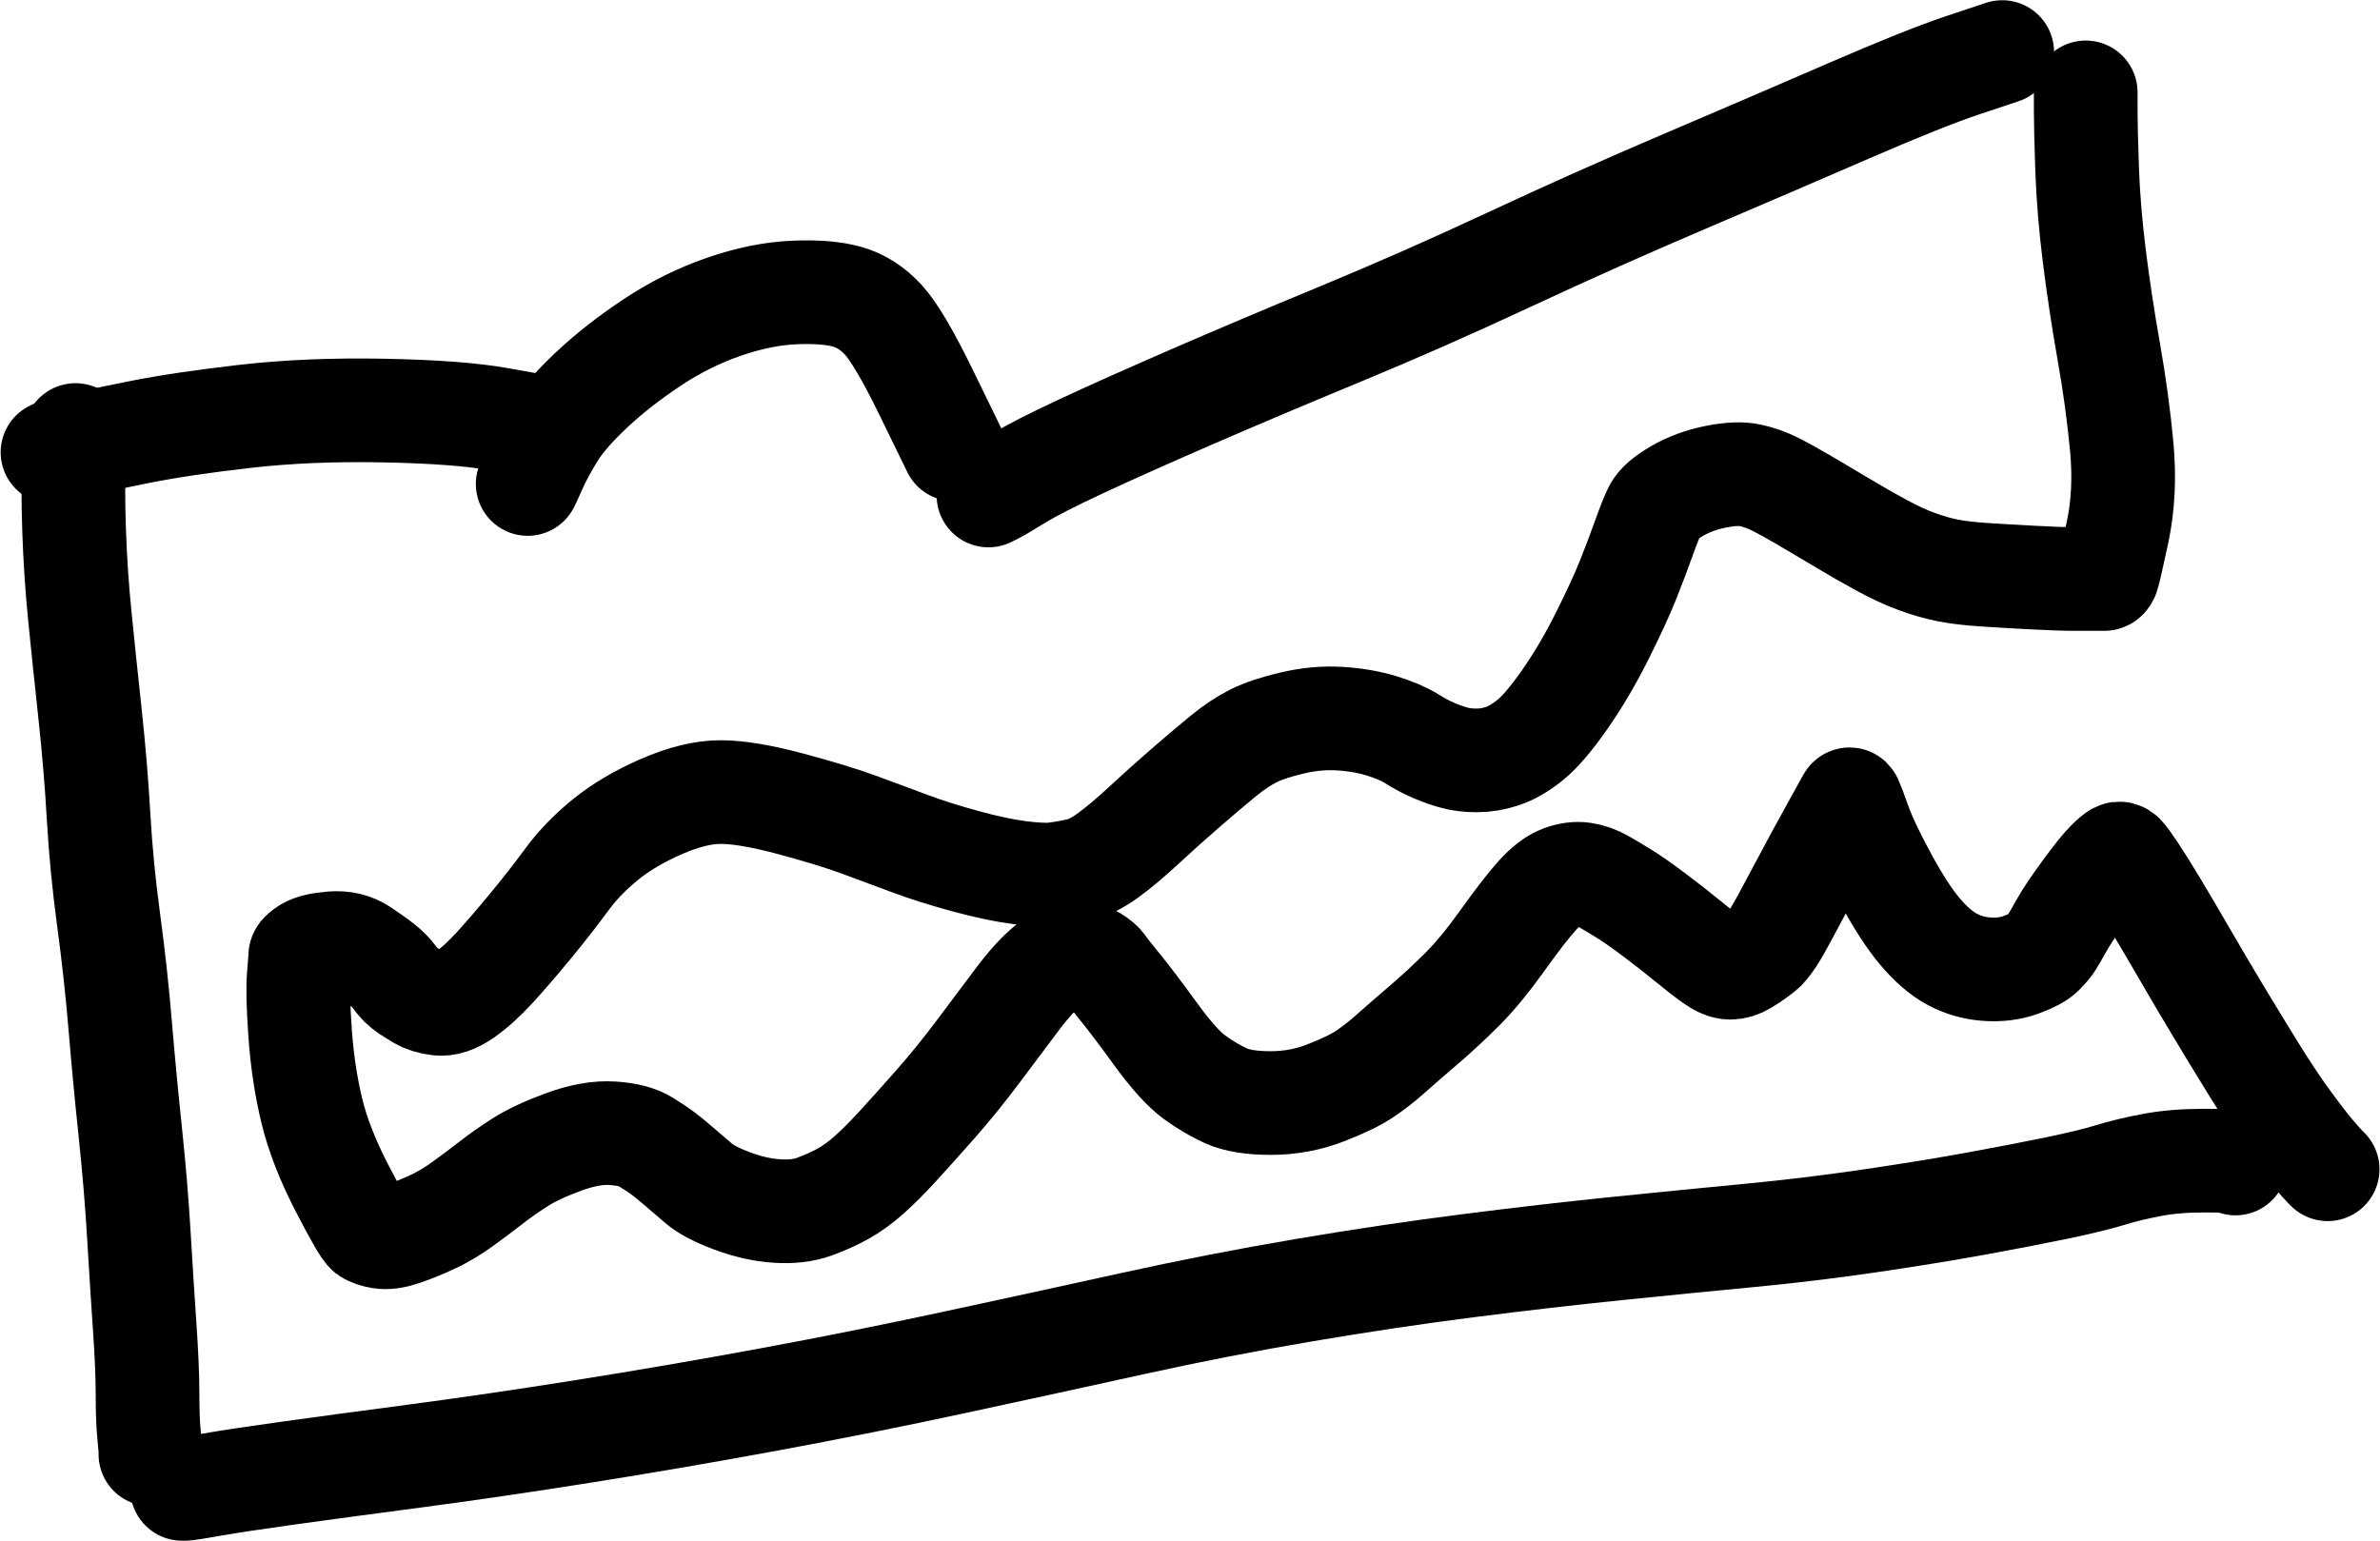
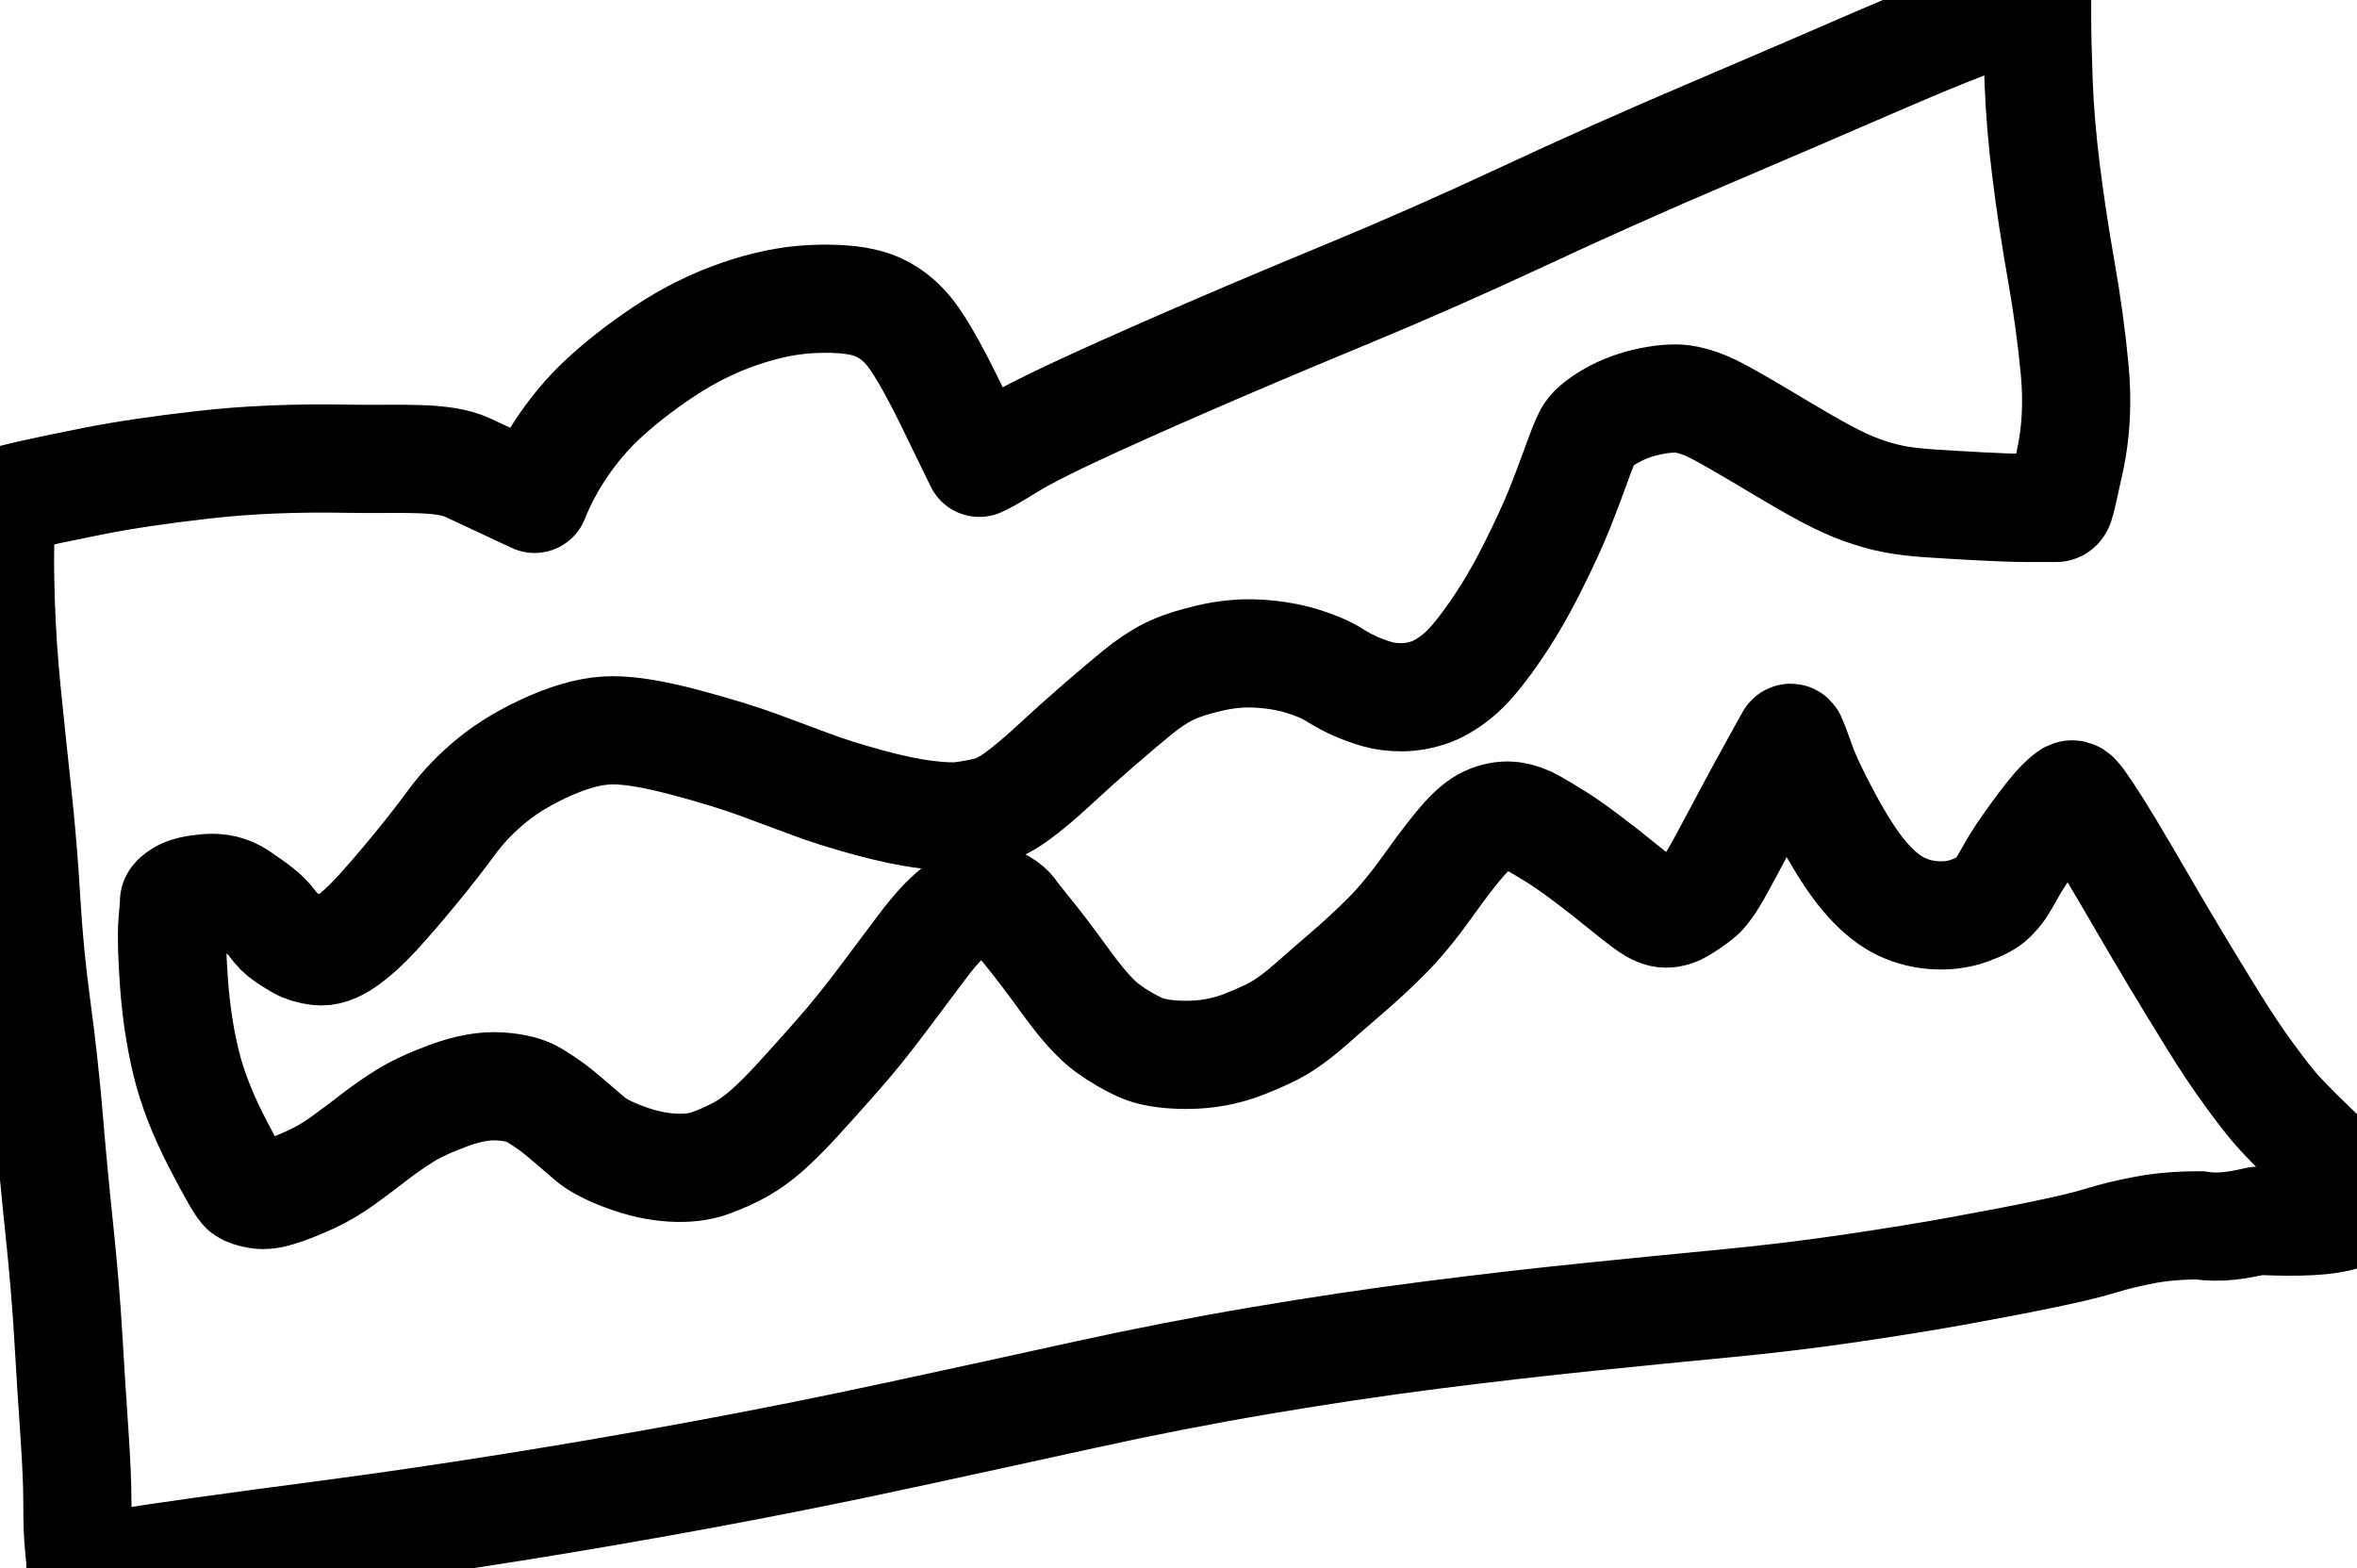
- <svg xmlns="http://www.w3.org/2000/svg" width="826.411" height="535.084" version="1.1" id="svg16">
+ <svg xmlns="http://www.w3.org/2000/svg" id="svg16" version="1.1" height="521.734" width="784.344">
  <defs id="defs20" />
-   <path d="m 63.229,517.082 q 0,0 1,0 1,0 9.5,-1.5 8.5,-1.5 26.5,-4 18,-2.5 44.5,-6 26.5,-3.5 58,-8.5 31.5,-5 64,-11 32.5,-6 65,-13 32.5,-7 62,-13.5 29.5,-6.5 59,-11.5 29.5,-5 57,-8.5 27.5,-3.5 52,-6 24.5,-2.5 45.5,-4.5 21,-2 41.5,-5 20.5,-3 37,-6 16.5,-3 28.5,-5.5 12,-2.5 18.5,-4.5 6.5,-2 14.5,-3.5 8,-1.5 18,-1.5 10,0 10.5,0.5 l 0.5,0.5" id="path4" style="fill:none;stroke:#000000;stroke-width:36;stroke-linecap:round" />
-   <path d="m 52.229,505.082 q 0,0 0,-1 0,-1 -0.5,-6 -0.5,-5 -0.5,-14 0,-9 -1,-23.5 -1,-14.5 -2,-31.5 -1,-17 -3,-36 -2,-19 -3.5,-37 -1.5,-18 -4,-36.5 -2.5,-18.5 -3.5,-36 -1,-17.5 -3,-36 -2,-18.5 -3.5,-33.5 -1.5,-15 -2,-30 -0.5,-15 0,-24 l 0.5,-9" id="path6" style="fill:none;stroke:#000000;stroke-width:36;stroke-linecap:round" />
-   <path d="m 18.229,157.082 q 0,0 1,-0.5 1,-0.5 7.5,-2 6.5,-1.5 21.5,-4.5 15,-3 37,-5.5 22,-2.5 48,-2 26,0.5 40,3 l 14,2.5" id="path8" style="fill:none;stroke:#000000;stroke-width:36;stroke-linecap:round" />
-   <path d="m 183.229,168.082 q 0,0 0.5,-1 0.5,-1 2.5,-5.5 2,-4.5 6,-11 4,-6.5 13,-15 9,-8.5 21,-16.5 12,-8 25,-12.5 13,-4.5 24.5,-5 11.5,-0.5 18.5,1.5 7,2 12.5,8 5.5,6 15,25.5 l 9.5,19.5" id="path10" style="fill:none;stroke:#000000;stroke-width:36;stroke-linecap:round" />
-   <path d="m 343.229,172.082 q 0,0 2,-1 2,-1 8.5,-5 6.5,-4 21.5,-11 15,-7 38,-17 23,-10 52,-22 29,-12 59,-26 30,-14 60.5,-27 30.5,-13 57,-24.5 26.5,-11.5 40,-16 l 13.5,-4.5" id="path12" style="fill:none;stroke:#000000;stroke-width:36;stroke-linecap:round" />
-   <path d="m 808.229,406.082 q 0,0 -1,-1 -1,-1 -4,-4.5 -3,-3.5 -8.5,-11 -5.5,-7.5 -12,-18 -6.5,-10.5 -12.5,-20.5 -6,-10 -11.5,-19.5 -5.5,-9.5 -10,-17 -4.5,-7.5 -7.5,-12 -3,-4.5 -4,-5.5 -1,-1 -2,-0.5 -1,0.5 -3.5,3 -2.5,2.5 -8,10 -5.5,7.5 -8,12 -2.5,4.5 -3.5,6 -1,1.5 -3,3.5 -2,2 -7.5,4 -5.5,2 -12,1.5 -6.5,-0.5 -12,-3.5 -5.5,-3 -11,-9.5 -5.5,-6.5 -12,-18.5 -6.5,-12 -9,-19 -2.5,-7 -3,-8 -0.5,-1 -1,0 -0.5,1 -5.5,10 -5,9 -9.5,17.5 -4.5,8.5 -7.5,14 -3,5.5 -4.5,7.5 -1.5,2 -2,2.5 -0.5,0.5 -2.5,2 -2,1.5 -4.5,3 -2.5,1.5 -5,1.5 -2.5,0 -6,-2.5 -3.5,-2.5 -9,-7 -5.5,-4.5 -11.5,-9 -6,-4.5 -10,-7 -4,-2.5 -7.5,-4.5 -3.5,-2 -7,-2.5 -3.5,-0.5 -7.5,1 -4,1.5 -8.5,6.5 -4.5,5 -12,15.5 -7.5,10.5 -14,17 -6.5,6.5 -13.5,12.5 -7,6 -11.5,10 -4.5,4 -9,7 -4.5,3 -13.5,6.5 -9,3.5 -19,3.5 -10,0 -15.5,-2.5 -5.5,-2.5 -11,-6.5 -5.5,-4 -13.5,-15 -8,-11 -12.5,-16.5 -4.5,-5.5 -5.5,-7 -1,-1.5 -3.5,-3 -2.5,-1.5 -6.5,-1.5 -4,0 -9,4 -5,4 -11,12 -6,8 -13.5,18 -7.5,10 -15,18.5 -7.5,8.5 -13,14.5 -5.5,6 -10,10 -4.5,4 -9,6.5 -4.5,2.5 -10,4.5 -5.5,2 -13,1.5 -7.5,-0.5 -15.5,-3.5 -8,-3 -11.5,-6 -3.5,-3 -7,-6 -3.5,-3 -5.5,-4.5 -2,-1.5 -6,-4 -4,-2.5 -11.5,-3 -7.5,-0.5 -17,3 -9.5,3.5 -15,7 -5.5,3.5 -10,7 -4.5,3.5 -10,7.5 -5.5,4 -11,6.5 -5.5,2.5 -10,4 -4.5,1.5 -7.5,1 -3,-0.5 -4.5,-1.5 -1.5,-1 -9,-15.5 -7.5,-14.5 -10.5,-27 -3,-12.5 -4,-26.5 -1,-14 -0.5,-20 0.5,-6 0.5,-7 0,-1 2.5,-2.5 2.5,-1.5 8.5,-2 6,-0.5 10.5,2.5 4.5,3 7,5 2.5,2 4,4 1.5,2 2.5,3 1,1 2.5,2 1.5,1 4,2.5 2.5,1.5 6.5,2 4,0.5 9,-3 5,-3.5 10.5,-9.5 5.5,-6 12.5,-14.5 7,-8.5 12.5,-16 5.5,-7.5 13.5,-14 8,-6.5 19.5,-11.5 11.5,-5 20.5,-5 9,0 24,4 15,4 24.5,7.5 9.5,3.5 17.5,6.5 8,3 19,6 11,3 19,4 8,1 12,0.5 4,-0.5 8.5,-1.5 4.5,-1 10,-5 5.5,-4 12.5,-10.5 7,-6.5 14.5,-13 7.5,-6.5 13,-11 5.5,-4.5 10.5,-7 5,-2.5 13.5,-4.5 8.5,-2 16.5,-1.5 8,0.5 14.5,2.5 6.5,2 10.5,4.5 4,2.5 7.5,4 3.5,1.5 7,2.5 3.5,1 8,1 4.5,0 9,-1.5 4.5,-1.5 9.5,-5.5 5,-4 12,-14 7,-10 13,-22 6,-12 9,-19.5 3,-7.5 5.5,-14.5 2.5,-7 4,-10 1.5,-3 7.5,-6.5 6,-3.5 13.5,-5 7.5,-1.5 12,-0.5 4.5,1 8.5,3 4,2 10,5.5 6,3.5 13.5,8 7.5,4.5 14,8 6.5,3.5 12,5.5 5.5,2 10.5,3 5,1 12.5,1.5 7.5,0.5 17,1 9.5,0.5 14.5,0.5 5,0 7.5,0 2.5,0 3,0 0.5,0 1,-1 0.5,-1 3.5,-15 3,-14 1.5,-30 -1.5,-16 -4.5,-33 -3,-17 -5,-33 -2,-16 -2.5,-30 -0.5,-14 -0.5,-20.5 v -6.5" id="path14" style="fill:none;stroke:#000000;stroke-width:36;stroke-linecap:round" />
+   <g transform="translate(-19.28317,6.93974)" id="g101" />
+   <path d="m 751.286,406.213 c 58.217,2.688 25.952,-14.459 5.607,-37.713 -2,-2.333 -4.833,-6 -8.5,-11 -3.667,-5 -7.667,-11 -12,-18 -4.333,-7 -8.5,-13.833 -12.5,-20.5 -4,-6.667 -7.833,-13.167 -11.5,-19.5 -3.667,-6.333 -7,-12 -10,-17 -3,-5 -5.5,-9 -7.5,-12 -2,-3 -3.333,-4.833 -4,-5.5 -0.667,-0.667 -1.333,-0.833 -2,-0.5 -0.667,0.333 -1.833,1.333 -3.5,3 -1.667,1.667 -4.333,5 -8,10 -3.667,5 -6.333,9 -8,12 -1.667,3 -2.833,5 -3.5,6 -0.667,1 -1.667,2.167 -3,3.5 -1.333,1.333 -3.833,2.667 -7.5,4 -3.667,1.333 -7.667,1.833 -12,1.5 -4.333,-0.333 -8.333,-1.5 -12,-3.5 -3.667,-2 -7.333,-5.167 -11,-9.5 -3.667,-4.333 -7.667,-10.5 -12,-18.5 -4.333,-8 -7.333,-14.333 -9,-19 -1.667,-4.667 -2.667,-7.333 -3,-8 -0.333,-0.667 -0.667,-0.667 -1,0 -0.333,0.667 -2.167,4 -5.5,10 -3.333,6 -6.5,11.833 -9.5,17.5 -3,5.667 -5.5,10.333 -7.5,14 -2,3.667 -3.5,6.167 -4.5,7.5 -1,1.333 -1.667,2.167 -2,2.5 -0.333,0.333 -1.167,1 -2.5,2 -1.333,1 -2.833,2 -4.5,3 -1.667,1 -3.333,1.5 -5,1.5 -1.667,0 -3.667,-0.833 -6,-2.5 -2.333,-1.667 -5.333,-4 -9,-7 -3.667,-3 -7.5,-6 -11.5,-9 -4,-3 -7.333,-5.333 -10,-7 -2.667,-1.667 -5.167,-3.167 -7.5,-4.5 -2.333,-1.333 -4.667,-2.167 -7,-2.5 -2.333,-0.333 -4.833,0 -7.5,1 -2.667,1 -5.5,3.167 -8.5,6.5 -3,3.333 -7,8.5 -12,15.5 -5,7 -9.667,12.667 -14,17 -4.333,4.333 -8.833,8.5 -13.5,12.5 -4.667,4 -8.5,7.333 -11.5,10 -3,2.667 -6,5 -9,7 -3,2 -7.5,4.167 -13.5,6.5 -6,2.333 -12.333,3.5 -19,3.5 -6.667,0 -11.833,-0.833 -15.5,-2.5 -3.667,-1.667 -7.333,-3.833 -11,-6.5 -3.667,-2.667 -8.167,-7.667 -13.5,-15 -5.333,-7.333 -9.5,-12.833 -12.5,-16.5 -3,-3.667 -4.833,-6 -5.5,-7 -0.667,-1 -1.833,-2 -3.5,-3 -1.667,-1 -3.833,-1.5 -6.5,-1.5 -2.667,0 -5.667,1.333 -9,4 -3.333,2.667 -7,6.667 -11,12 l -13.5,18 c -5,6.667 -10,12.833 -15,18.5 -5,5.667 -9.333,10.5 -13,14.5 -3.667,4 -7,7.333 -10,10 -3,2.667 -6,4.833 -9,6.5 -3,1.667 -6.333,3.167 -10,4.5 -3.667,1.333 -8,1.833 -13,1.5 -5,-0.333 -10.167,-1.5 -15.5,-3.5 -5.333,-2 -9.167,-4 -11.5,-6 l -7,-6 c -2.333,-2 -4.167,-3.5 -5.5,-4.5 -1.333,-1 -3.333,-2.333 -6,-4 -2.667,-1.667 -6.5,-2.667 -11.5,-3 -5,-0.333 -10.667,0.667 -17,3 -6.333,2.333 -11.333,4.667 -15,7 -3.667,2.333 -7,4.667 -10,7 -3,2.333 -6.333,4.833 -10,7.5 -3.667,2.667 -7.333,4.833 -11,6.5 -3.667,1.667 -7,3 -10,4 -3,1 -5.5,1.333 -7.5,1 -2,-0.333 -3.5,-0.833 -4.5,-1.5 -1,-0.667 -4,-5.833 -9,-15.5 -5,-9.667 -8.5,-18.667 -10.5,-27 -2,-8.333 -3.333,-17.167 -4,-26.5 -0.667,-9.333 -0.833,-16 -0.5,-20 0.333,-4 0.5,-6.333 0.5,-7 0,-0.667 0.833,-1.5 2.5,-2.5 1.667,-1 4.5,-1.667 8.5,-2 4,-0.333 7.5,0.5 10.5,2.5 3,2 5.333,3.667 7,5 1.667,1.333 3,2.667 4,4 1,1.333 1.833,2.333 2.5,3 0.667,0.667 1.5,1.333 2.5,2 1,0.667 2.333,1.5 4,2.5 1.667,1 3.833,1.667 6.5,2 2.667,0.333 5.667,-0.667 9,-3 3.333,-2.333 6.833,-5.5 10.5,-9.5 3.667,-4 7.833,-8.833 12.5,-14.5 4.667,-5.667 8.833,-11 12.5,-16 3.667,-5 8.167,-9.667 13.5,-14 5.333,-4.333 11.833,-8.167 19.5,-11.5 7.667,-3.333 14.5,-5 20.5,-5 6,0 14,1.333 24,4 10,2.667 18.167,5.167 24.5,7.5 6.333,2.333 12.167,4.5 17.5,6.5 5.333,2 11.667,4 19,6 7.333,2 13.667,3.333 19,4 5.333,0.667 9.333,0.833 12,0.5 2.667,-0.333 5.5,-0.833 8.5,-1.5 3,-0.667 6.333,-2.333 10,-5 3.667,-2.667 7.833,-6.167 12.5,-10.5 4.667,-4.333 9.5,-8.667 14.5,-13 5,-4.333 9.333,-8 13,-11 3.667,-3 7.167,-5.333 10.5,-7 3.333,-1.667 7.833,-3.167 13.5,-4.5 5.667,-1.333 11.167,-1.833 16.5,-1.5 5.333,0.333 10.167,1.167 14.5,2.5 4.333,1.333 7.833,2.833 10.5,4.5 2.667,1.667 5.167,3 7.5,4 2.333,1 4.667,1.833 7,2.5 2.333,0.667 5,1 8,1 3,0 6,-0.5 9,-1.5 3,-1 6.167,-2.833 9.5,-5.5 3.333,-2.667 7.333,-7.333 12,-14 4.667,-6.667 9,-14 13,-22 4,-8 7,-14.5 9,-19.5 2,-5 3.833,-9.833 5.5,-14.5 1.667,-4.667 3,-8 4,-10 1,-2 3.5,-4.167 7.5,-6.5 4,-2.333 8.5,-4 13.5,-5 5,-1 9,-1.167 12,-0.5 3,0.667 5.833,1.667 8.5,3 2.667,1.333 6,3.167 10,5.5 4,2.333 8.5,5 13.5,8 5,3 9.667,5.667 14,8 4.333,2.333 8.333,4.167 12,5.5 3.667,1.333 7.167,2.333 10.5,3 3.333,0.667 7.5,1.167 12.5,1.5 5,0.333 10.667,0.667 17,1 6.333,0.333 11.167,0.5 14.5,0.5 h 7.5 3 c 0.333,0 0.667,-0.333 1,-1 0.333,-0.667 1.5,-5.667 3.5,-15 2,-9.333 2.5,-19.333 1.5,-30 -1,-10.667 -2.5,-21.667 -4.5,-33 -2,-11.333 -3.667,-22.333 -5,-33 -1.333,-10.667 -2.167,-20.667 -2.5,-30 -0.333,-9.333 -0.5,-16.167 -0.5,-20.5 V 0 m -352,154 2,-1 c 1.333,-0.667 4.167,-2.333 8.5,-5 4.333,-2.667 11.5,-6.333 21.5,-11 10,-4.667 22.667,-10.333 38,-17 15.333,-6.667 32.667,-14 52,-22 19.333,-8 39,-16.667 59,-26 20,-9.333 40.167,-18.333 60.5,-27 20.333,-8.667 39.333,-16.833 57,-24.5 17.667,-7.667 31,-13 40,-16 l 13.5,-4.5 m -500,166 c 5.047,-12.724 13.42,-24.346 22,-32.5 6,-5.667 13,-11.167 21,-16.5 8,-5.333 16.333,-9.5 25,-12.5 8.667,-3 16.833,-4.667 24.5,-5 7.667,-0.333 13.833,0.167 18.5,1.5 4.667,1.333 8.833,4 12.5,8 3.667,4 8.667,12.5 15,25.5 l 9.5,19.5 m -325.143,13.143 1,-0.5 c 0.667,-0.333 3.167,-1 7.5,-2 4.333,-1 11.5,-2.5 21.5,-4.5 10,-2 22.333,-3.833 37,-5.5 14.667,-1.667 30.667,-2.333 48,-2 17.333,0.333 31.412,-1.017 40,3 L 177.893,166 M 26.75,521.143 v -1 c 0,-0.667 -0.167,-2.667 -0.5,-6 -0.333,-3.333 -0.5,-8 -0.5,-14 0,-6 -0.333,-13.833 -1,-23.5 -0.667,-9.667 -1.333,-20.167 -2,-31.5 -0.667,-11.333 -1.667,-23.333 -3,-36 -1.333,-12.667 -2.5,-25 -3.5,-37 -1,-12 -2.333,-24.167 -4,-36.5 -1.667,-12.333 -2.833,-24.333 -3.5,-36 -0.667,-11.667 -1.667,-23.667 -3,-36 -1.333,-12.333 -2.5,-23.5 -3.5,-33.5 -1,-10 -1.667,-20 -2,-30 -0.333,-10 -0.333,-18 0,-24 l 0.5,-9 M 29.89,521.733 h 1 c 0.667,0 3.833,-0.5 9.5,-1.5 5.667,-1 14.5,-2.333 26.5,-4 12,-1.667 26.833,-3.667 44.5,-6 17.667,-2.333 37,-5.167 58,-8.5 21,-3.333 42.333,-7 64,-11 21.667,-4 43.333,-8.333 65,-13 21.667,-4.667 42.333,-9.167 62,-13.5 19.667,-4.333 39.333,-8.167 59,-11.5 19.667,-3.333 38.667,-6.167 57,-8.5 18.333,-2.333 35.667,-4.333 52,-6 16.333,-1.667 31.5,-3.167 45.5,-4.5 14,-1.333 27.833,-3 41.5,-5 13.667,-2 26,-4 37,-6 11,-2 20.5,-3.833 28.5,-5.5 8,-1.667 14.167,-3.167 18.5,-4.5 4.333,-1.333 9.167,-2.5 14.5,-3.5 5.333,-1 11.333,-1.5 18,-1.5 6.911,1.033 12.729,-0.006 19.396,-1.521" style="fill:none;stroke:#000000;stroke-width:36;stroke-linecap:round" id="path14" />
</svg>
